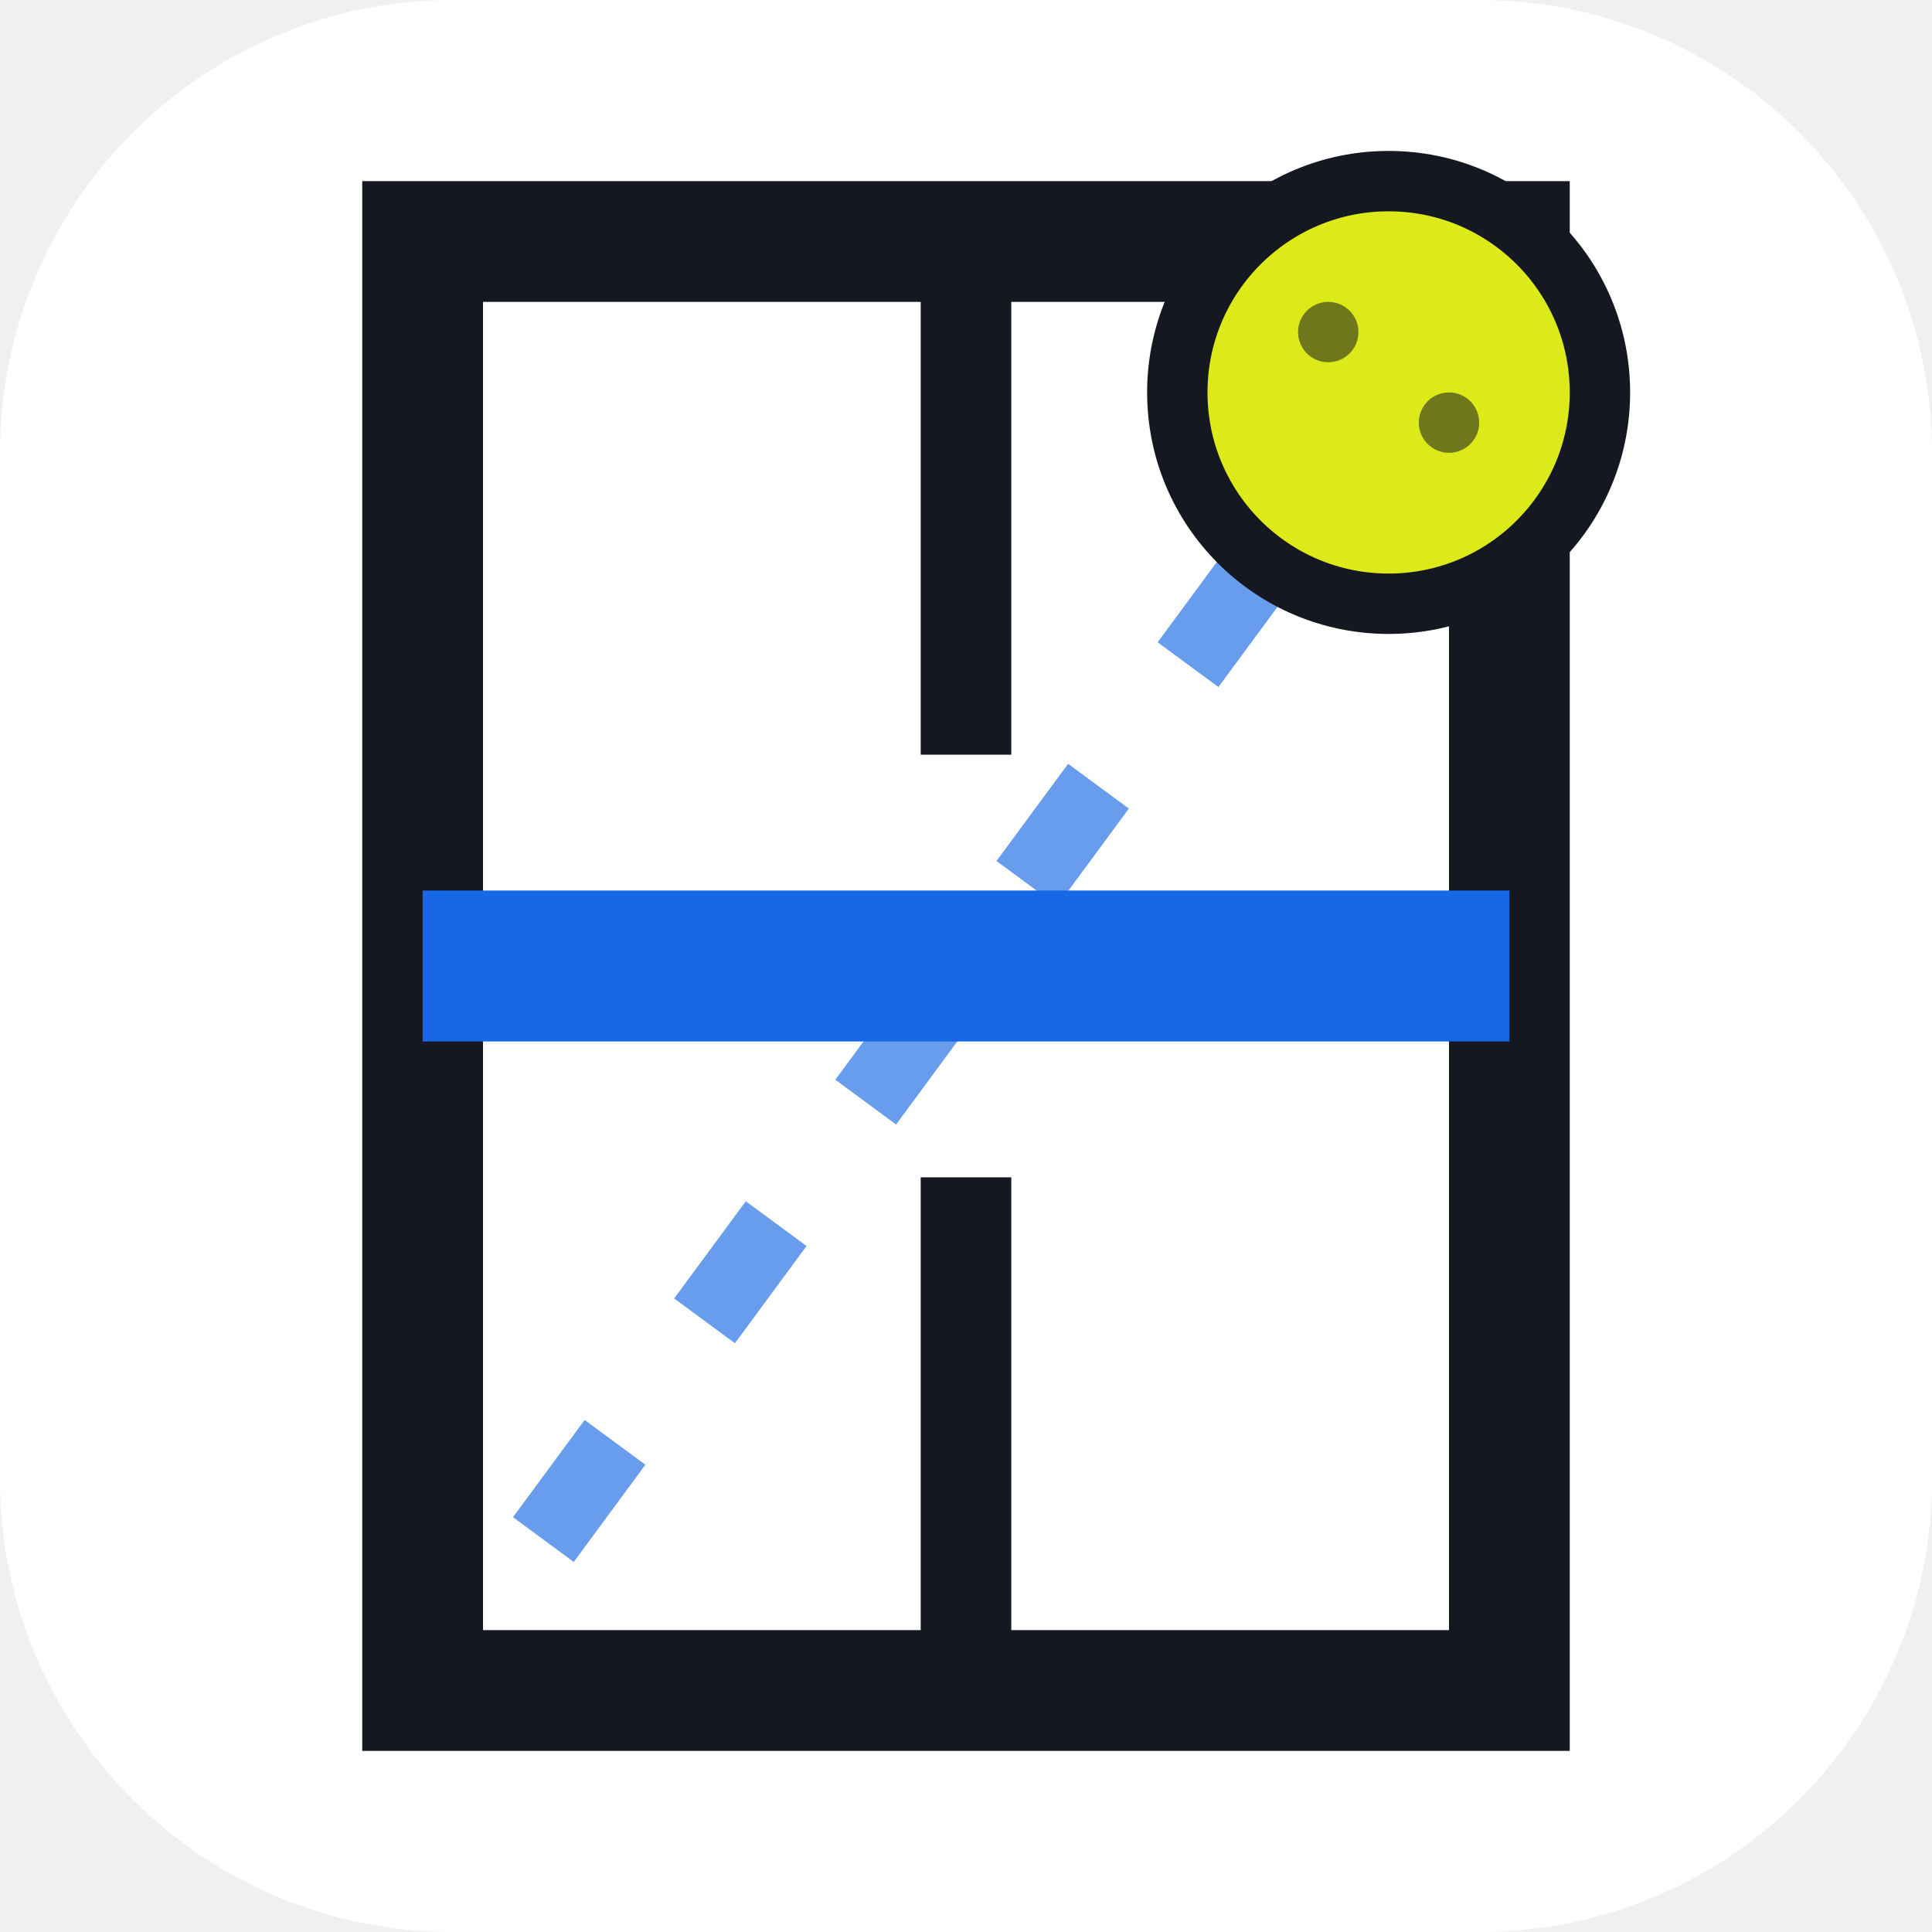
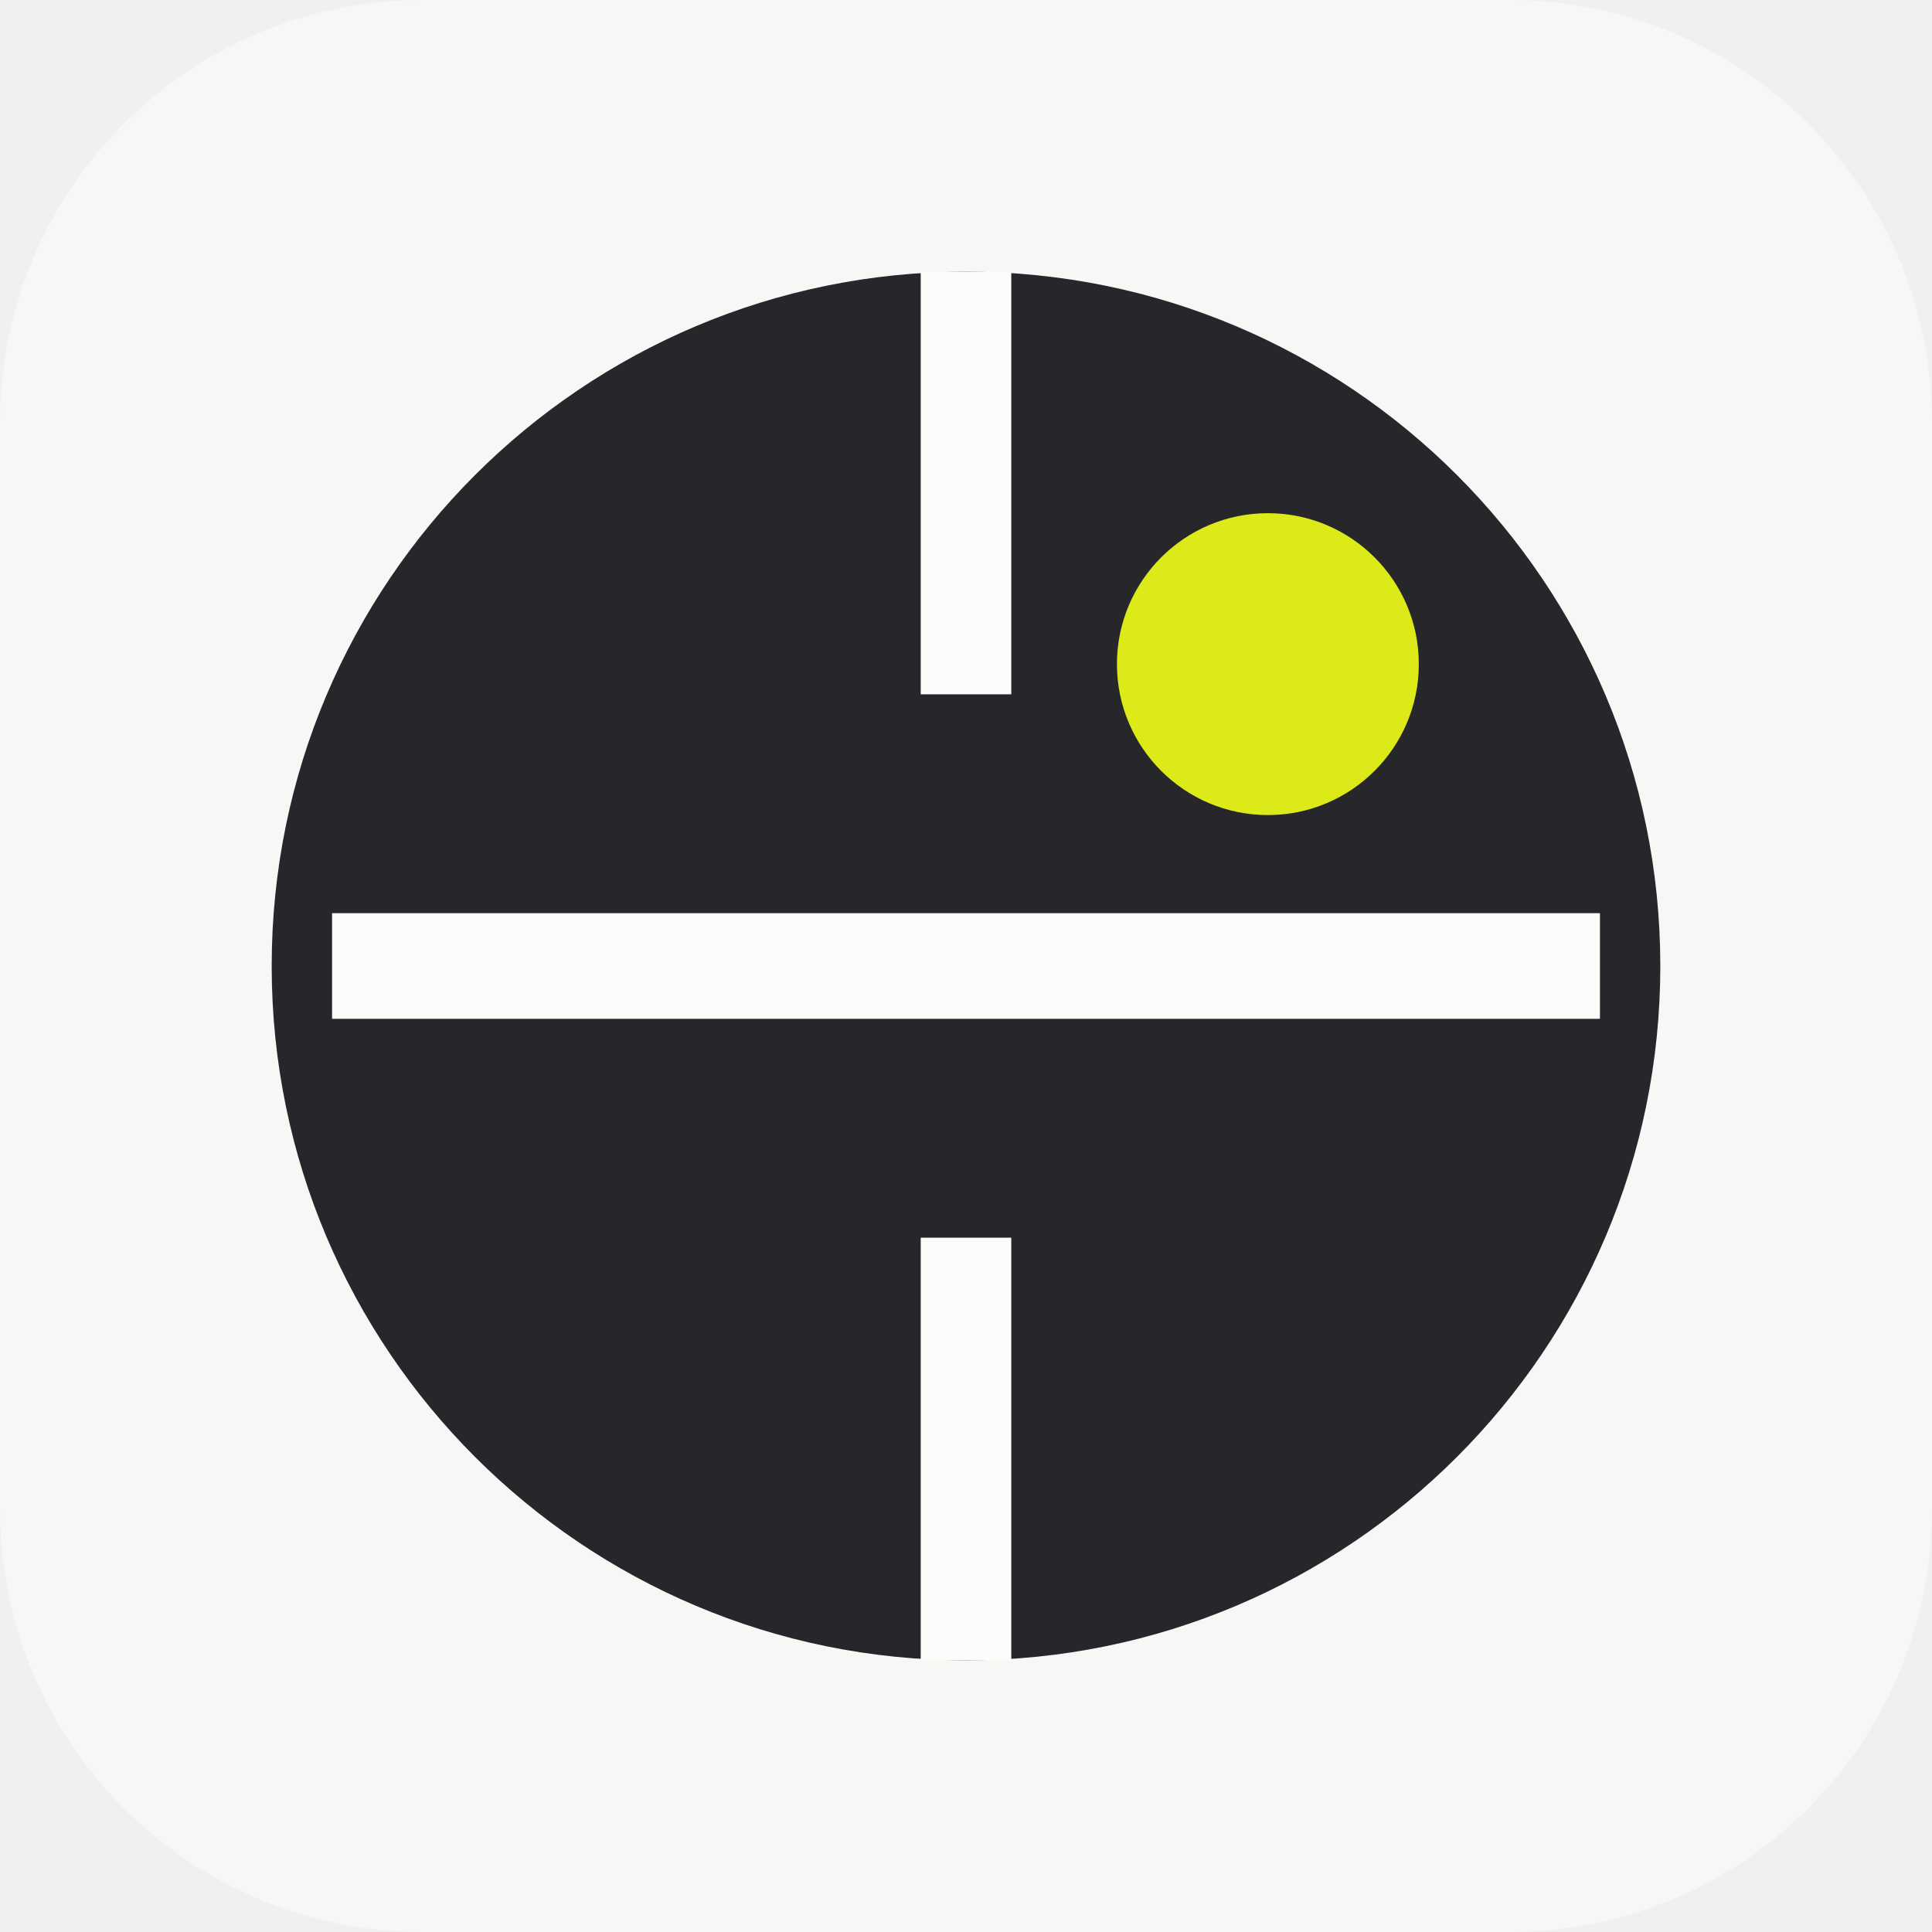
<svg xmlns="http://www.w3.org/2000/svg" viewBox="0 0 64 64">
-   <rect width="64" height="64" rx="15" fill="white" />
-   <path d="M14 8h36v48H14z" fill="none" stroke="#151820" stroke-width="4" />
-   <path d="M14 32h36" stroke="#1768e5" stroke-width="5" />
-   <path d="M32 8v17M32 39v17" stroke="#151820" stroke-width="3" />
-   <path d="M18 51 46 13" fill="none" stroke="#1768e5" stroke-width="2.5" stroke-dasharray="4 5" opacity=".65" />
-   <circle cx="46" cy="13" r="7" fill="#dbea18" stroke="#151820" stroke-width="2" />
-   <circle cx="44" cy="11" r="1" fill="#151820" opacity=".55" />
-   <circle cx="48" cy="14" r="1" fill="#151820" opacity=".55" />
+   <rect width="64" height="64" rx="14" fill="#f7f7f5" />
+   <circle cx="32" cy="32" r="23" fill="#27262b" />
+   <path d="M11 32h42" stroke="#fcfcfb" stroke-width="3.5" />
+   <path d="M32 9v14M32 41v14" stroke="#fcfcfb" stroke-width="3" />
+   <circle cx="42" cy="22" r="5" fill="#dbea18" />
</svg>
